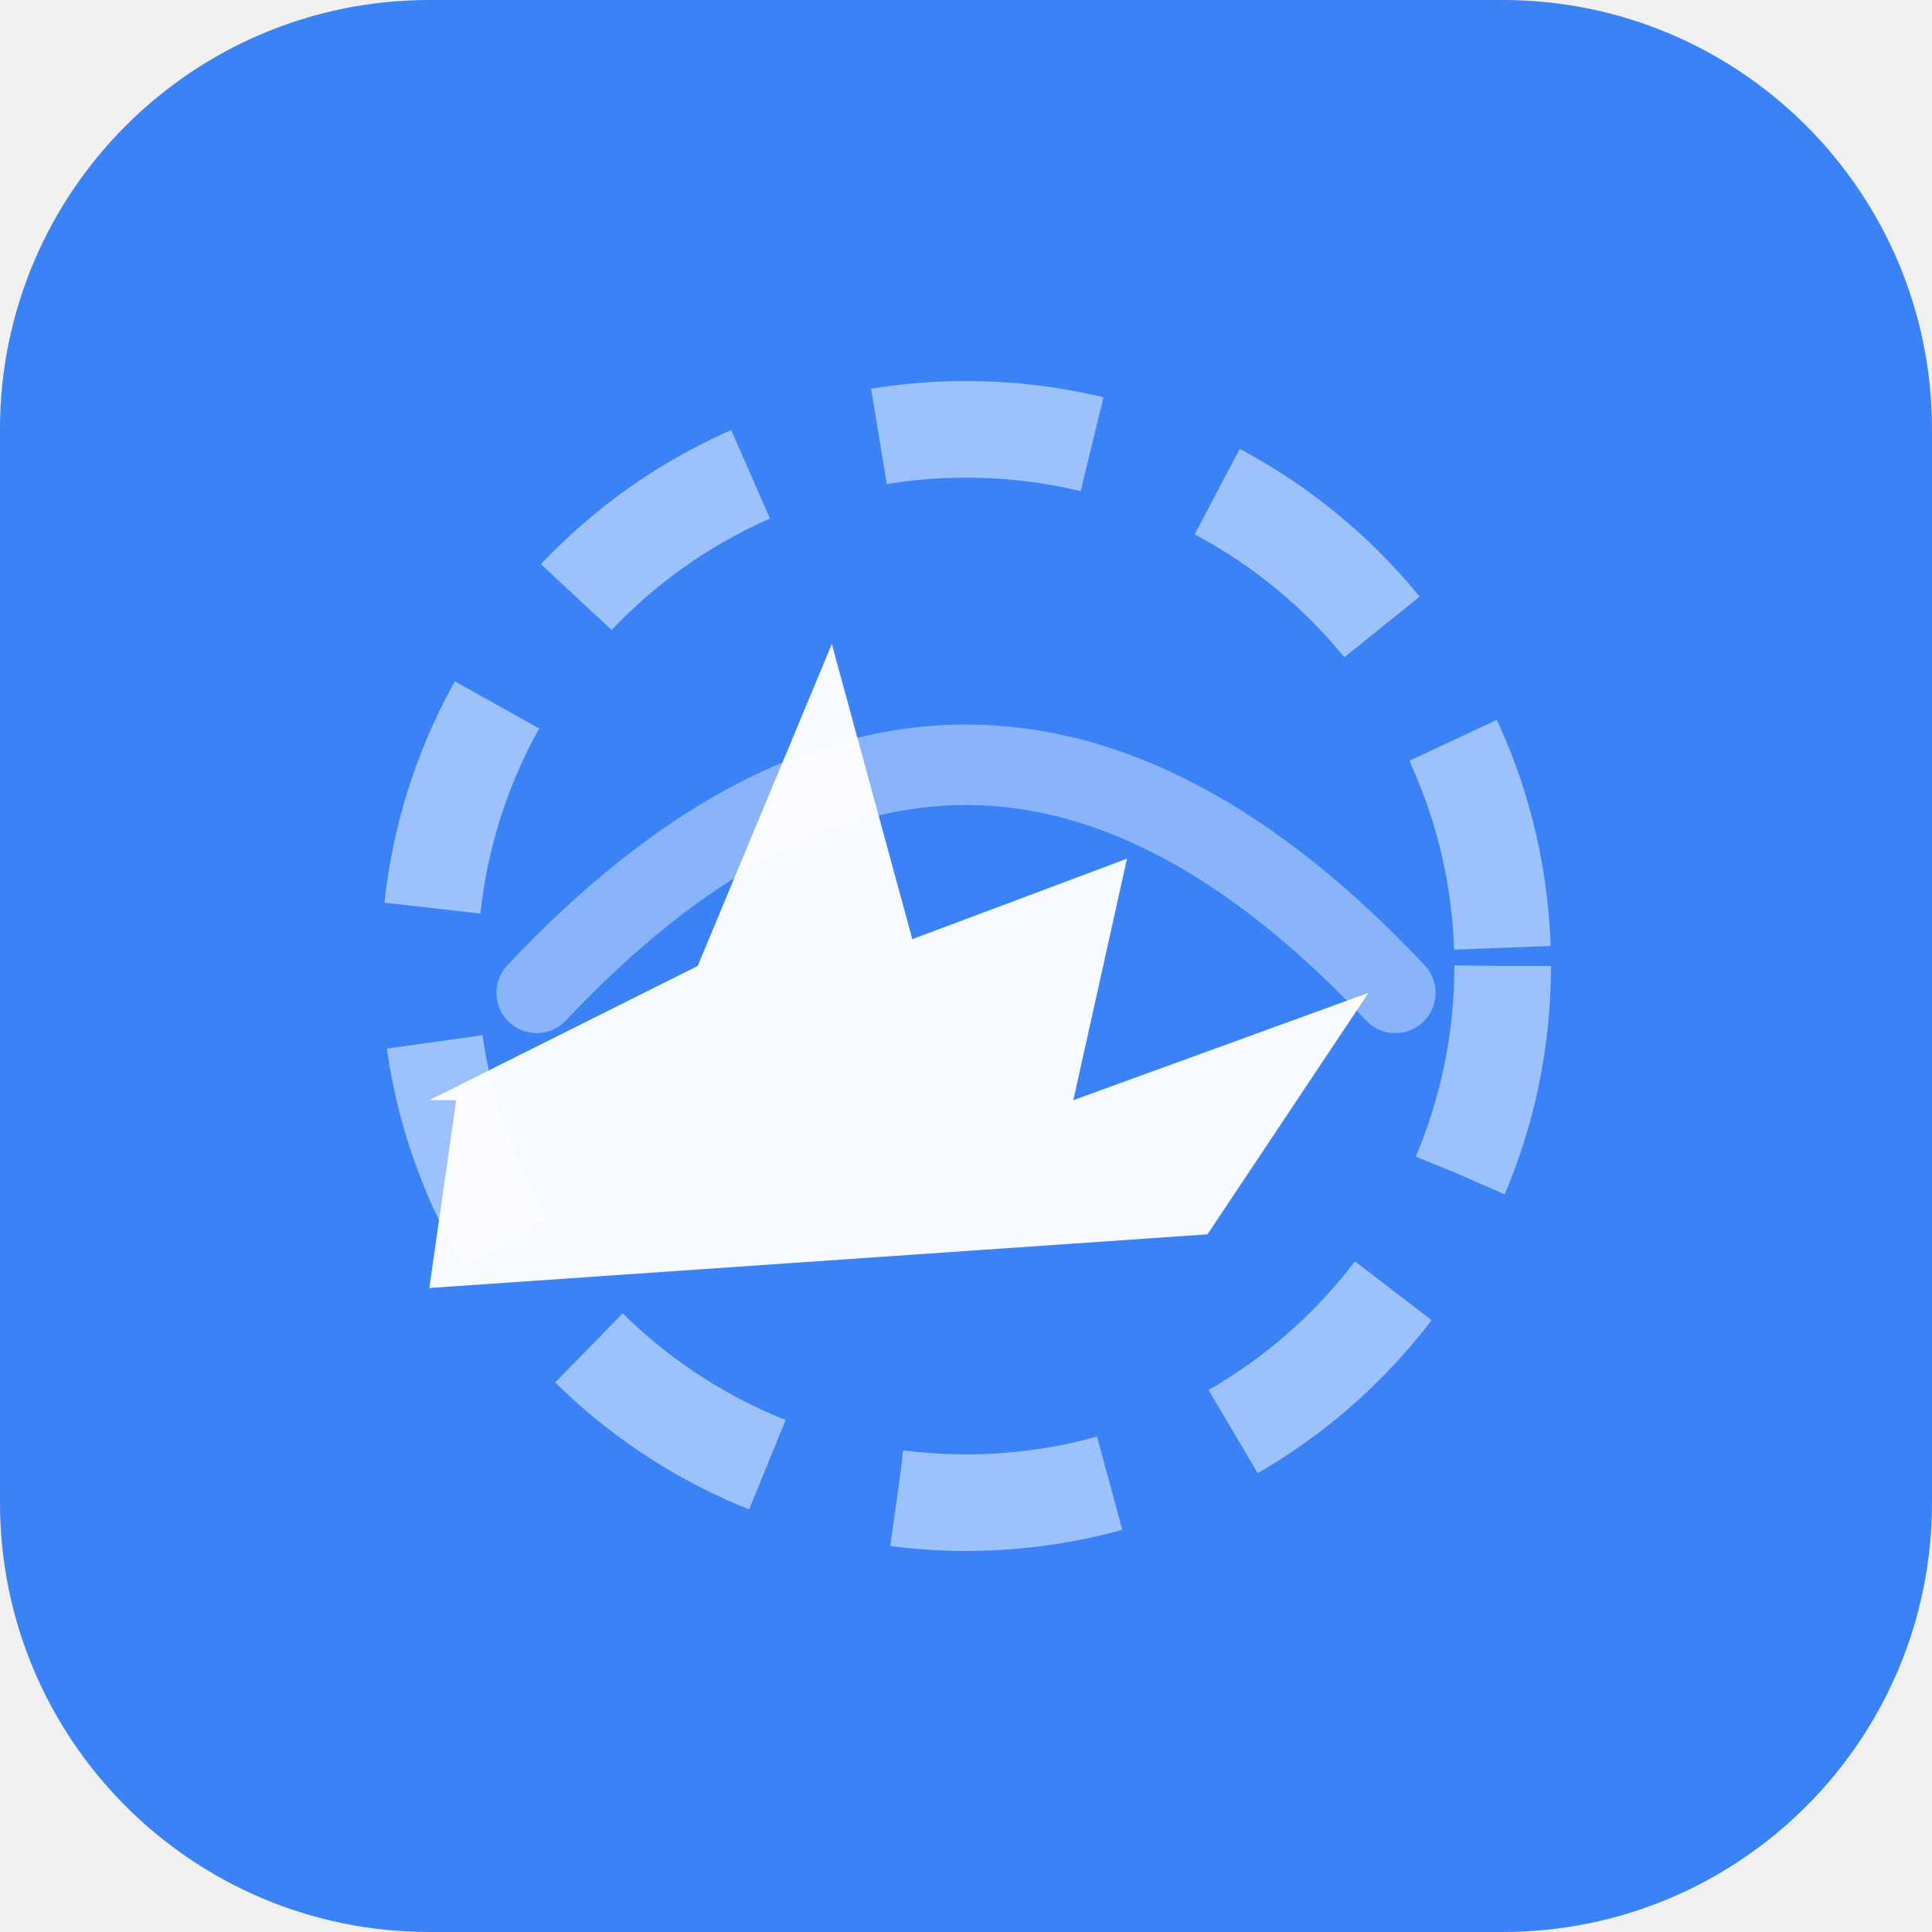
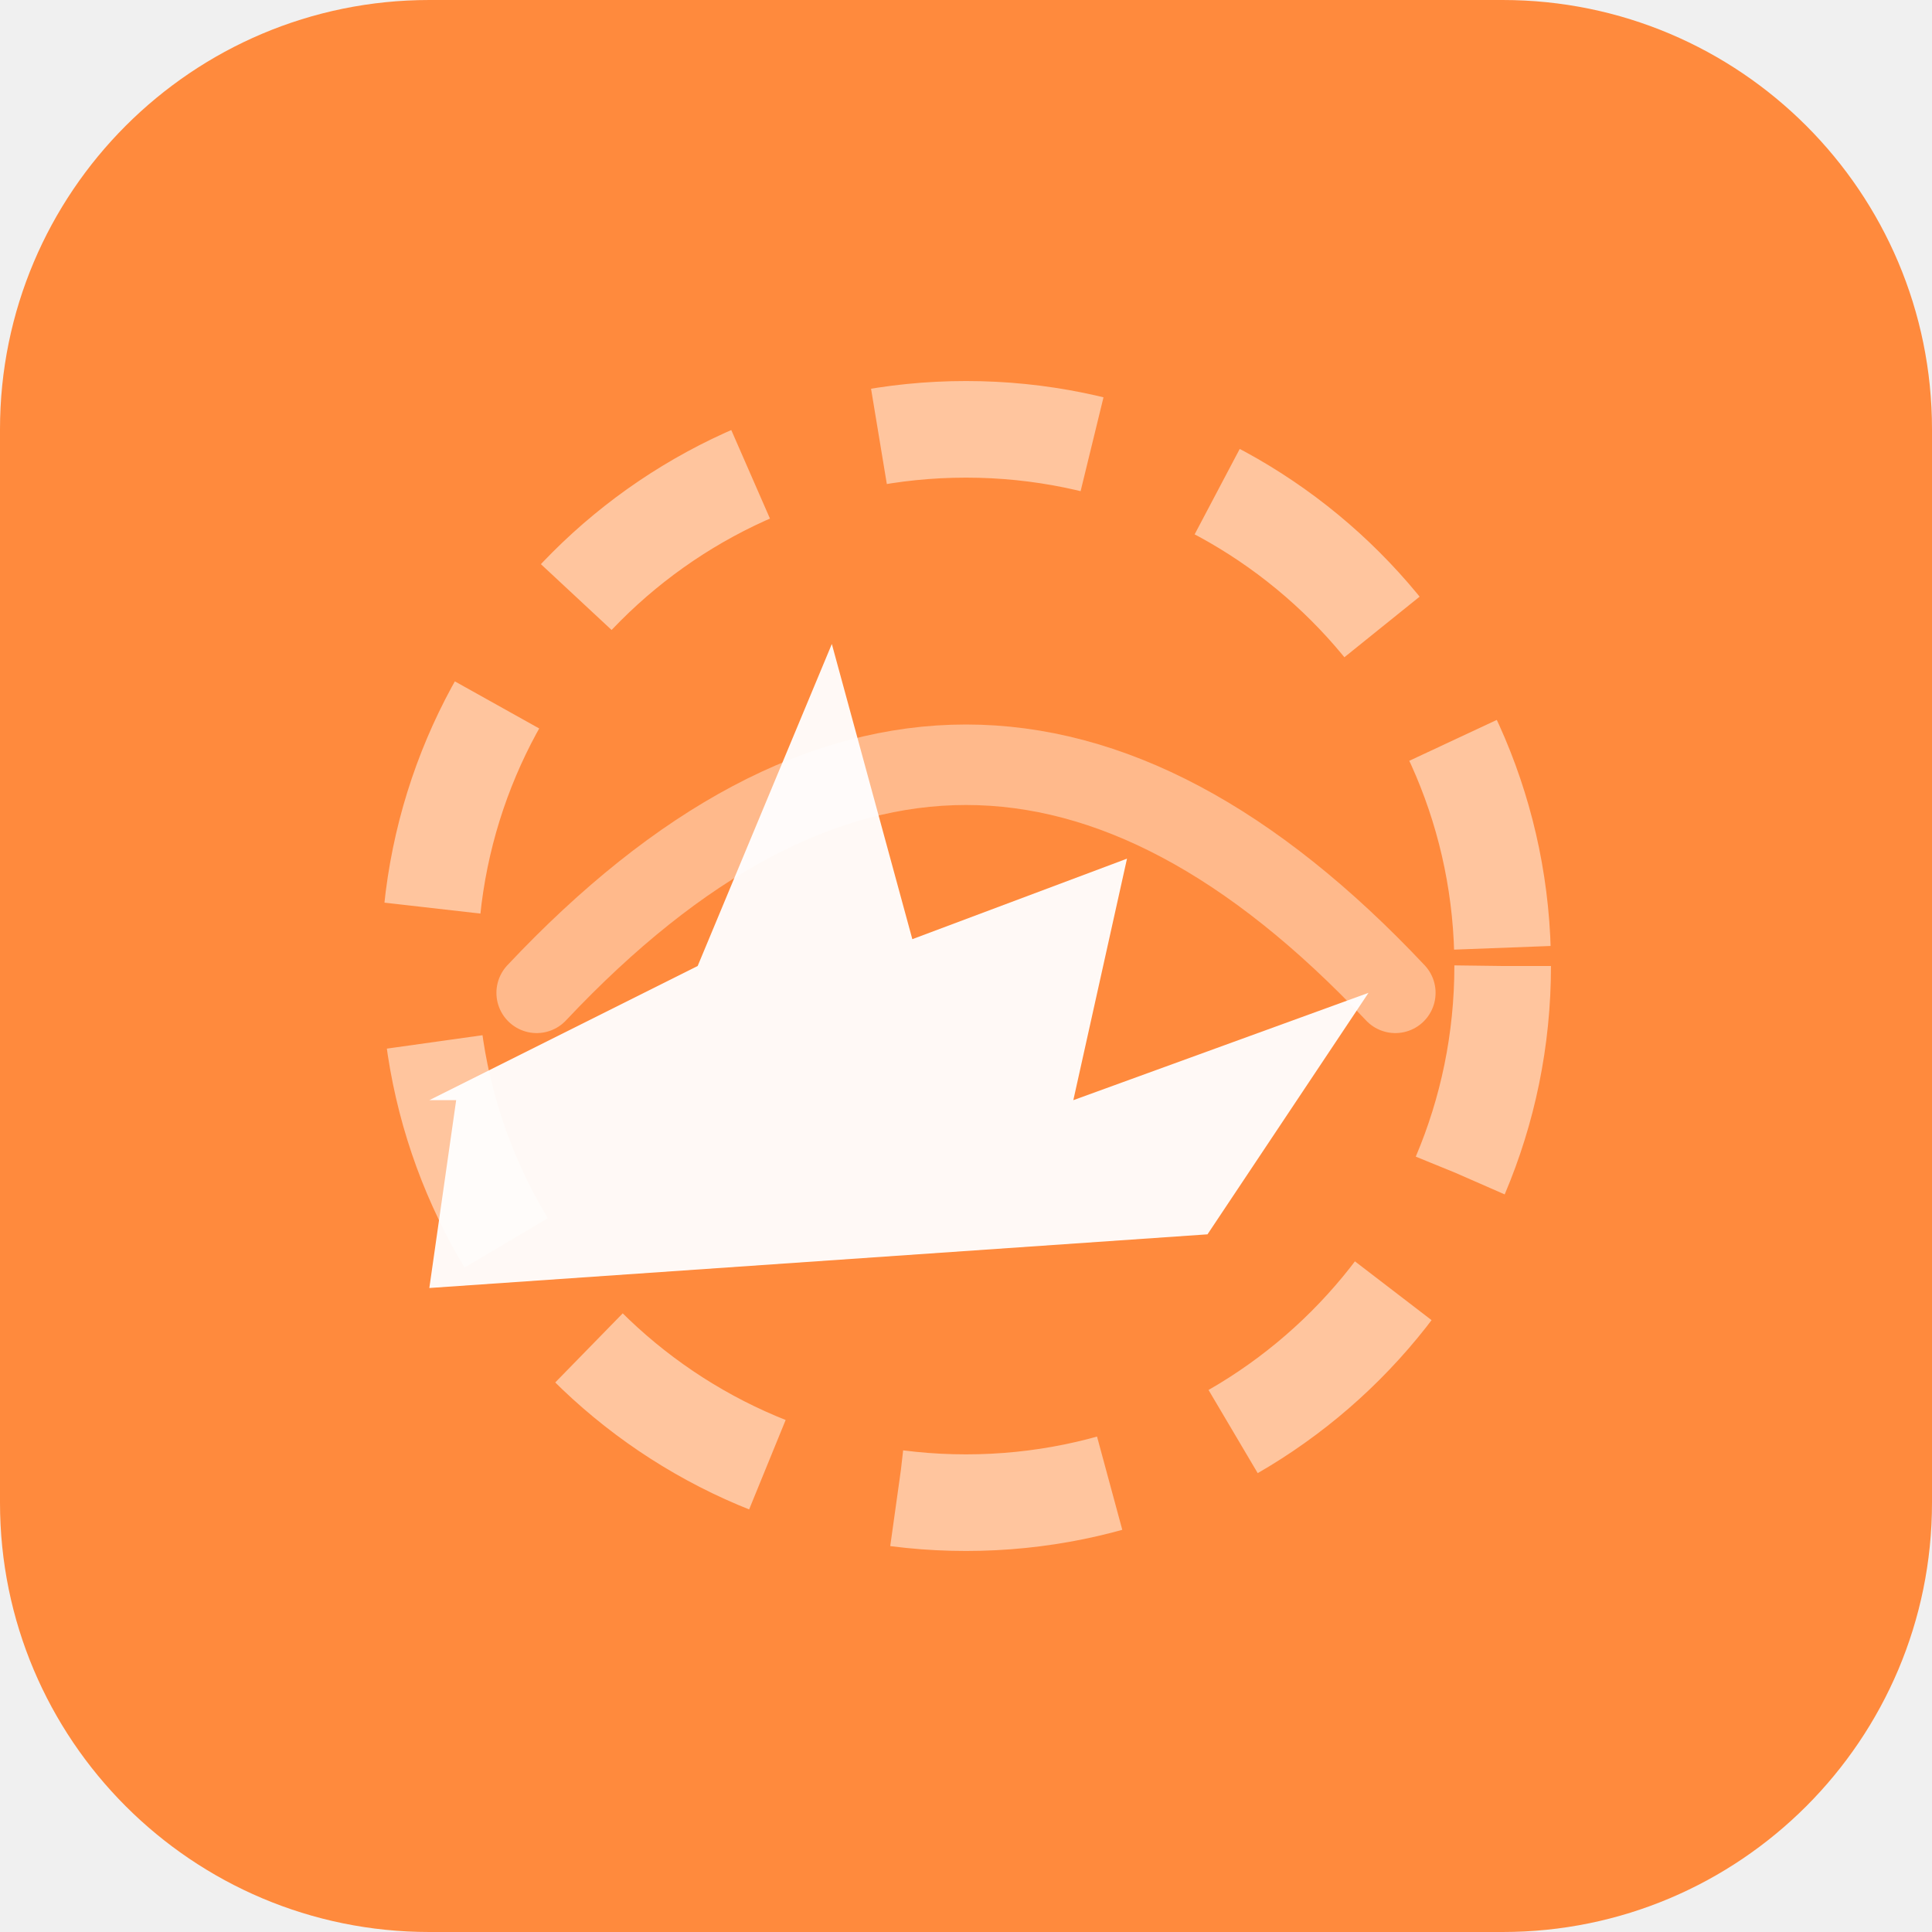
<svg xmlns="http://www.w3.org/2000/svg" viewBox="0 0 36 36" fill="none">
-   <rect width="36" height="36" rx="8" fill="#3b82f6" />
+   <rect width="36" height="36" rx="8" fill="#ff8a3d" />
  <circle cx="18" cy="18" r="10" stroke="white" stroke-width="1.8" stroke-dasharray="4 2.5" opacity="0.5" />
  <path d="M8 20.5l5-2.5 2.5-6 1.5 5.5 4-1.5-1 4.5 5.5-2-3 4.5-14.5 1 0.5-3.5z" fill="white" opacity="0.95" />
  <path d="M10 18.5 Q18 10 26 18.5" stroke="white" stroke-width="1.5" stroke-linecap="round" fill="none" opacity="0.4" />
</svg>
